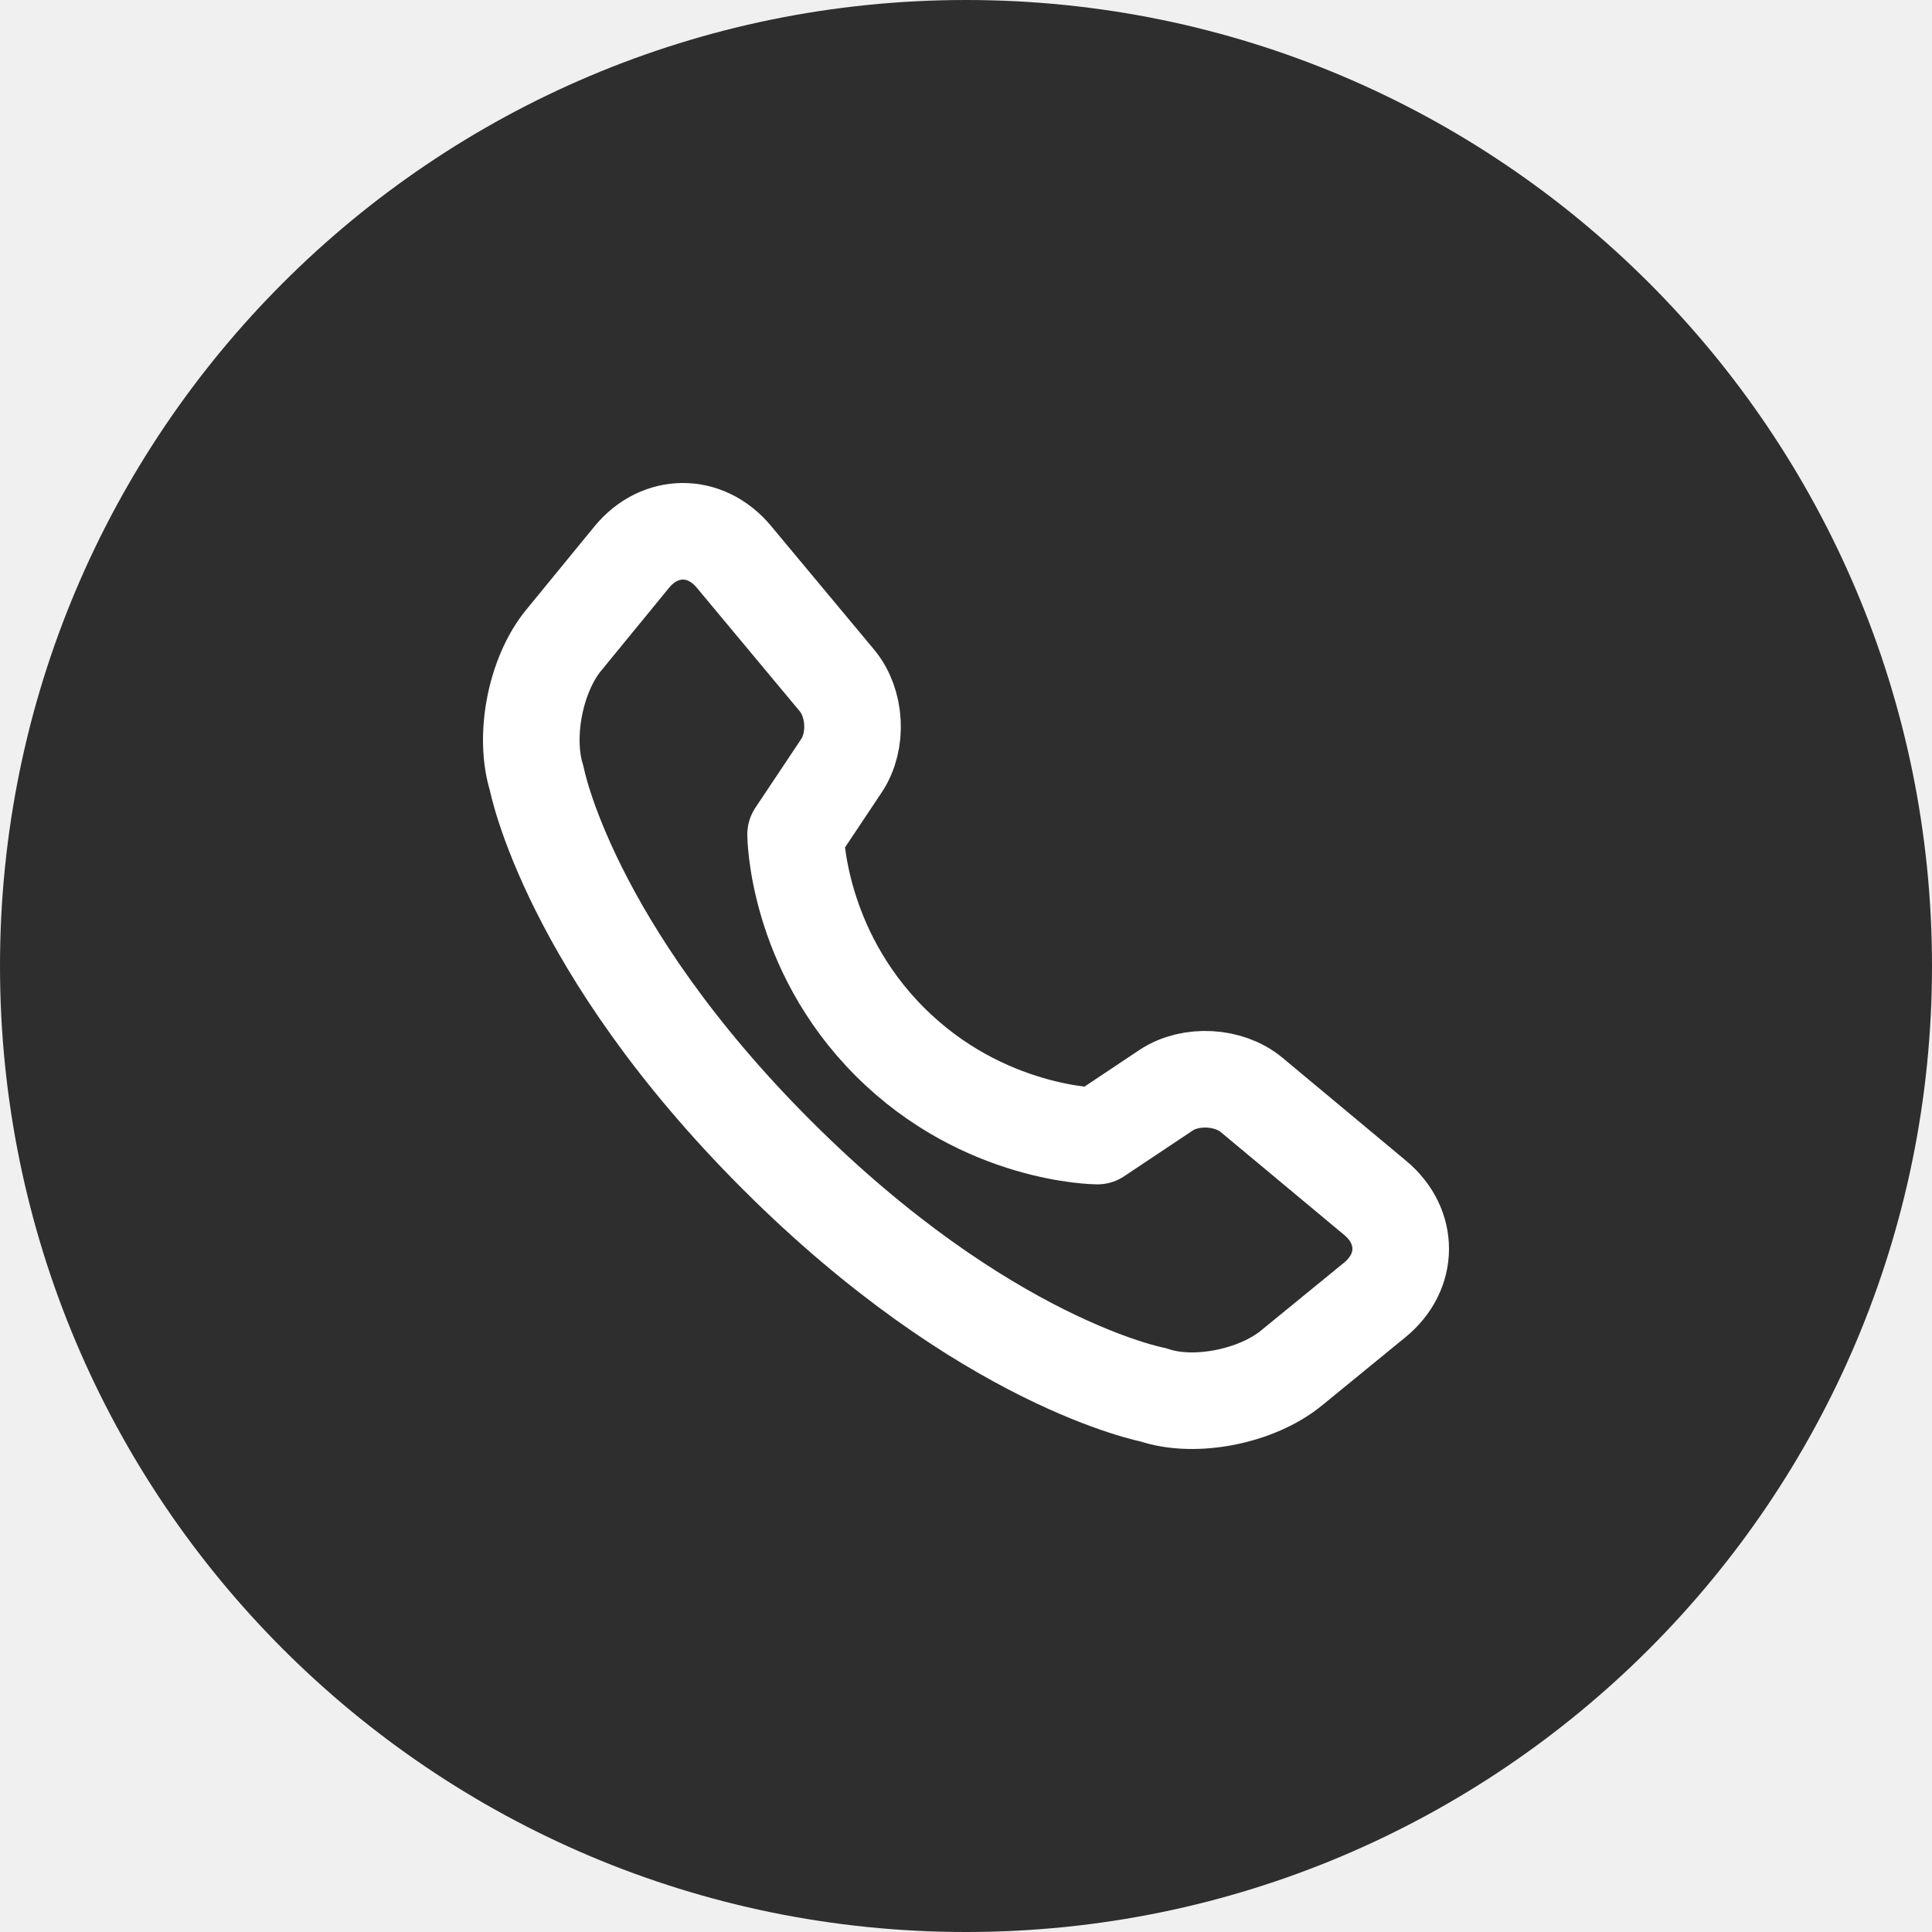
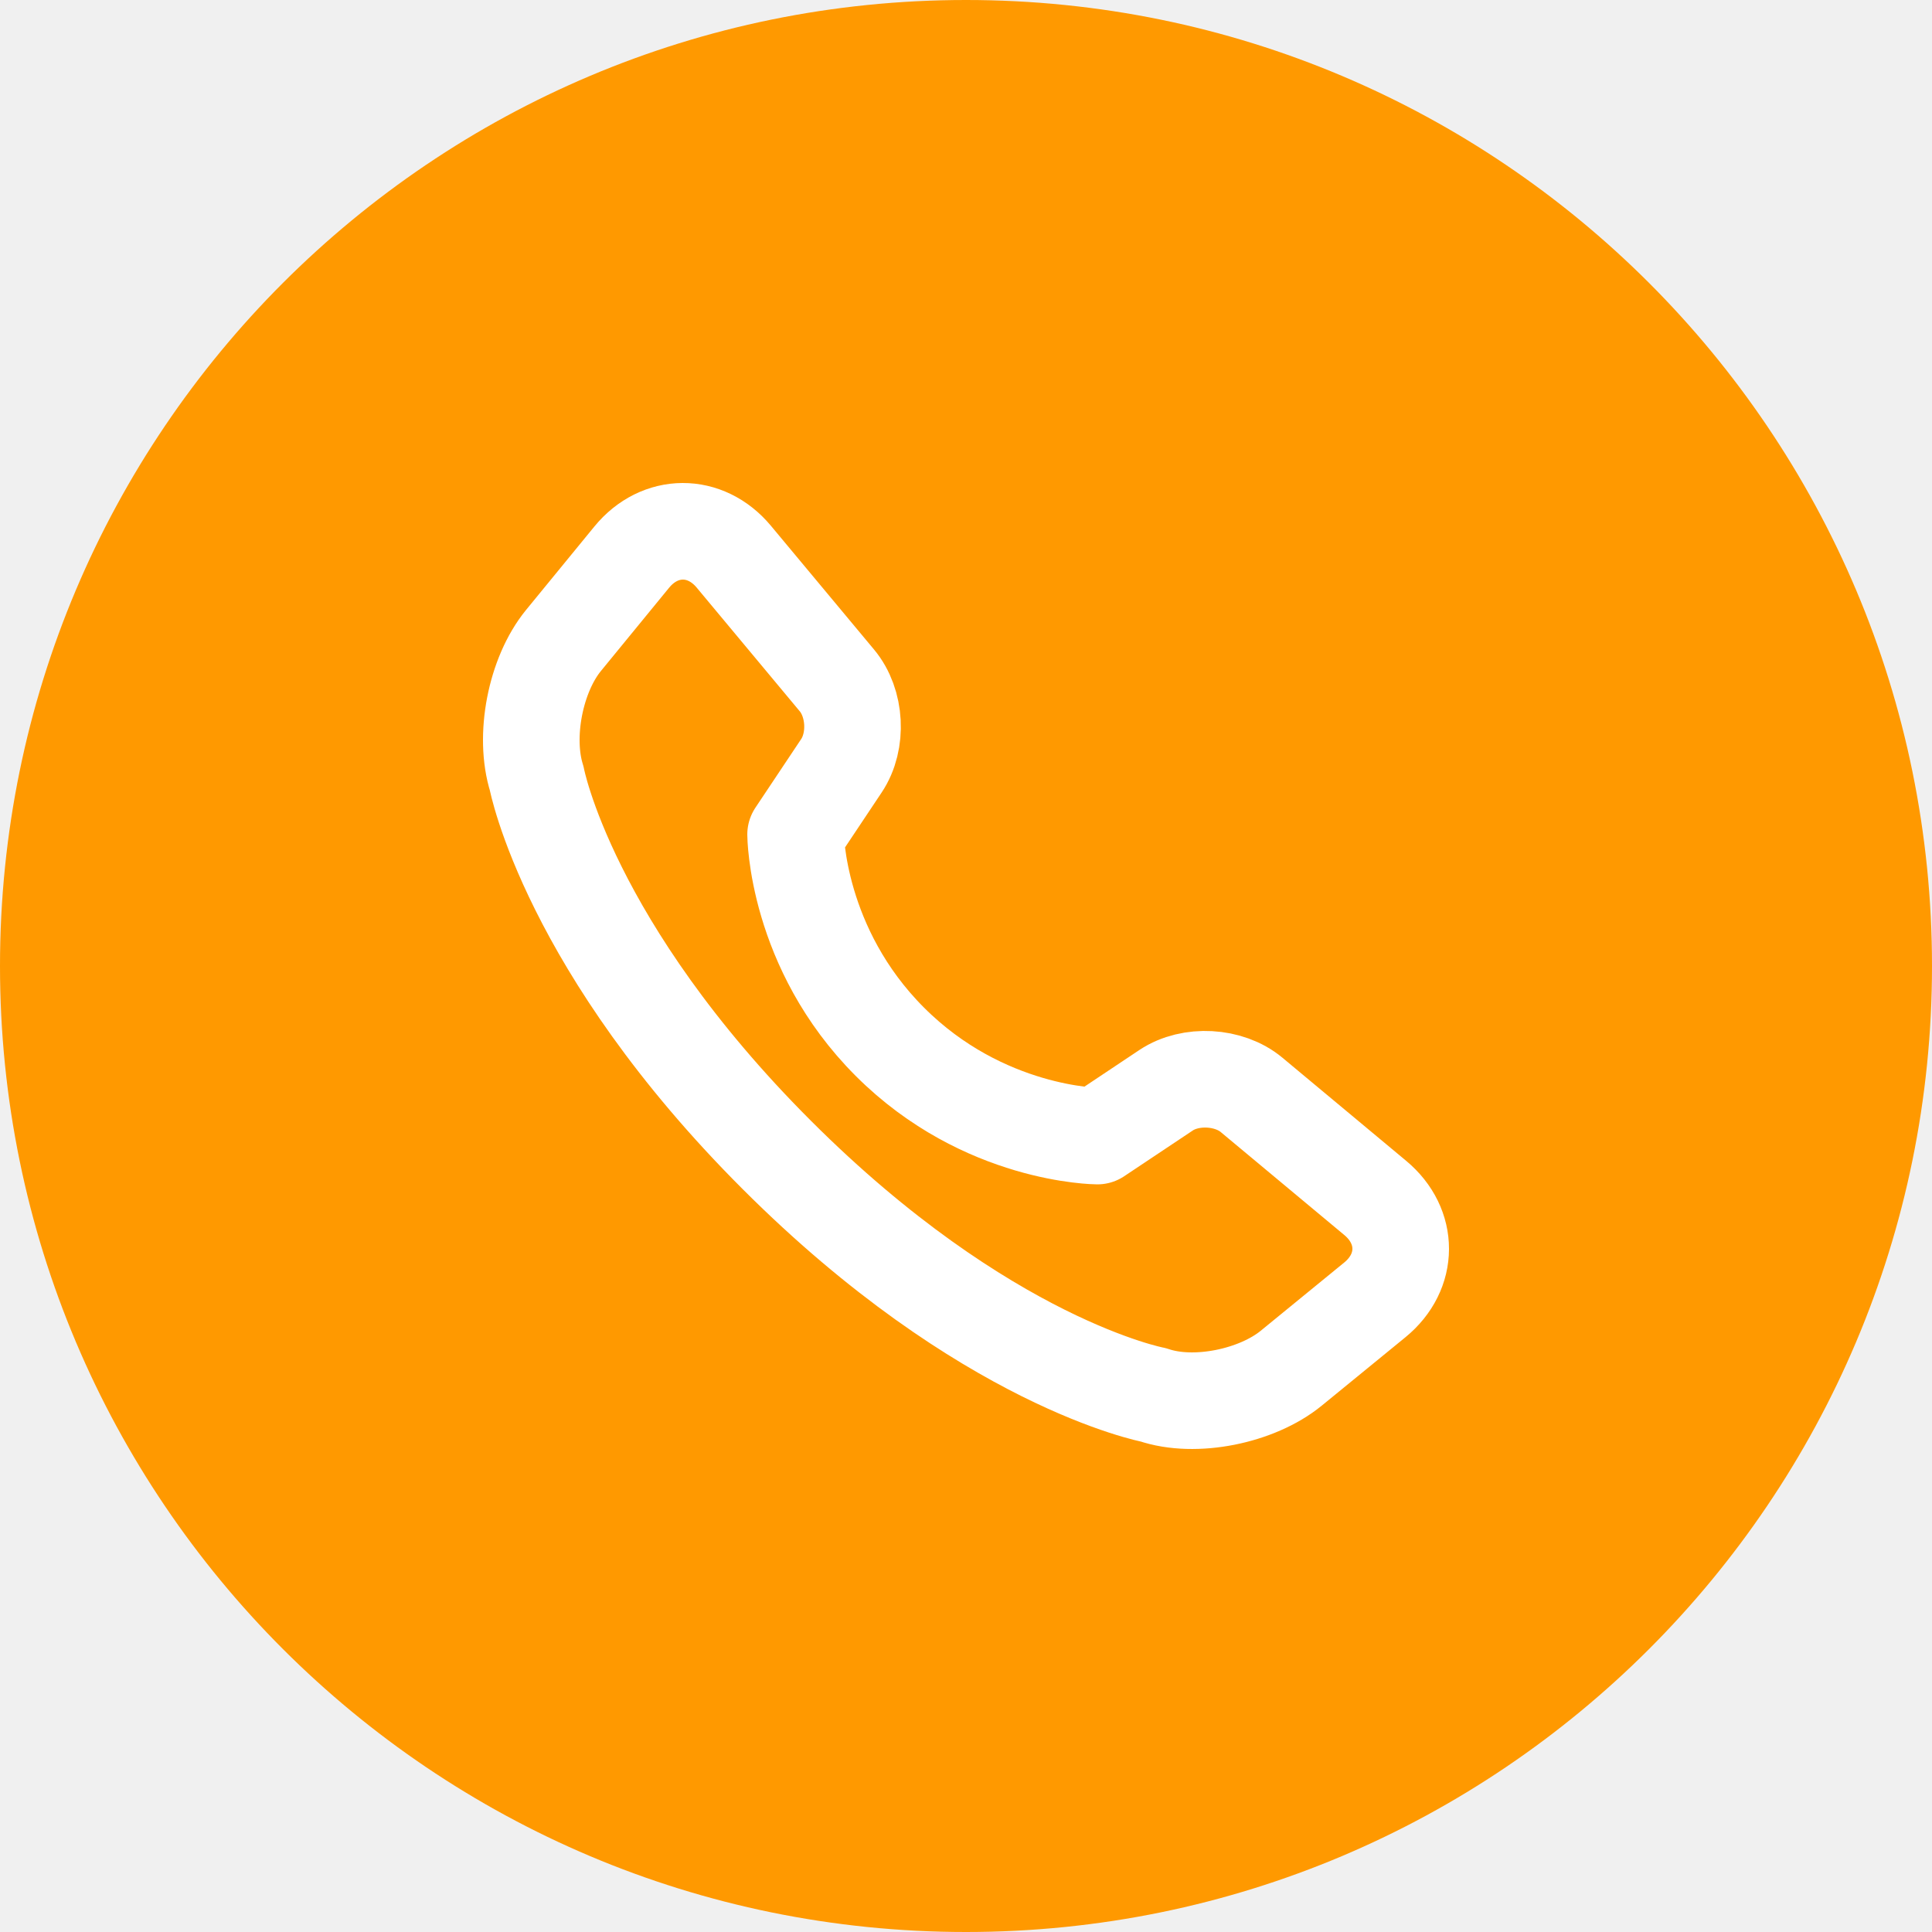
<svg xmlns="http://www.w3.org/2000/svg" width="40" height="40" viewBox="0 0 40 40" fill="none">
-   <circle cx="20" cy="20" r="20" fill="#2E2E2E" />
+   <circle cx="20" cy="20" r="20" fill="#FF9900" />
  <path fill-rule="evenodd" clip-rule="evenodd" d="M17.473 13.802C18.177 14.388 18.177 15.329 17.465 15.912L15.735 17.326C15.027 17.906 13.741 18.174 12.879 17.879C12.879 17.879 9.395 17.222 5.082 12.911C0.769 8.6 0.112 5.118 0.112 5.118C-0.162 4.249 0.083 2.975 0.665 2.262L2.08 0.534C2.66 -0.174 3.605 -0.179 4.192 0.525L6.327 3.087C6.718 3.555 6.762 4.343 6.421 4.854L5.472 6.277C5.472 6.277 5.484 8.63 7.425 10.57C9.365 12.51 11.72 12.521 11.72 12.521L13.143 11.572C13.651 11.234 14.445 11.279 14.911 11.667L17.473 13.802Z" transform="translate(11 11)" stroke="white" stroke-width="2" stroke-linecap="round" stroke-linejoin="round" />
</svg>
